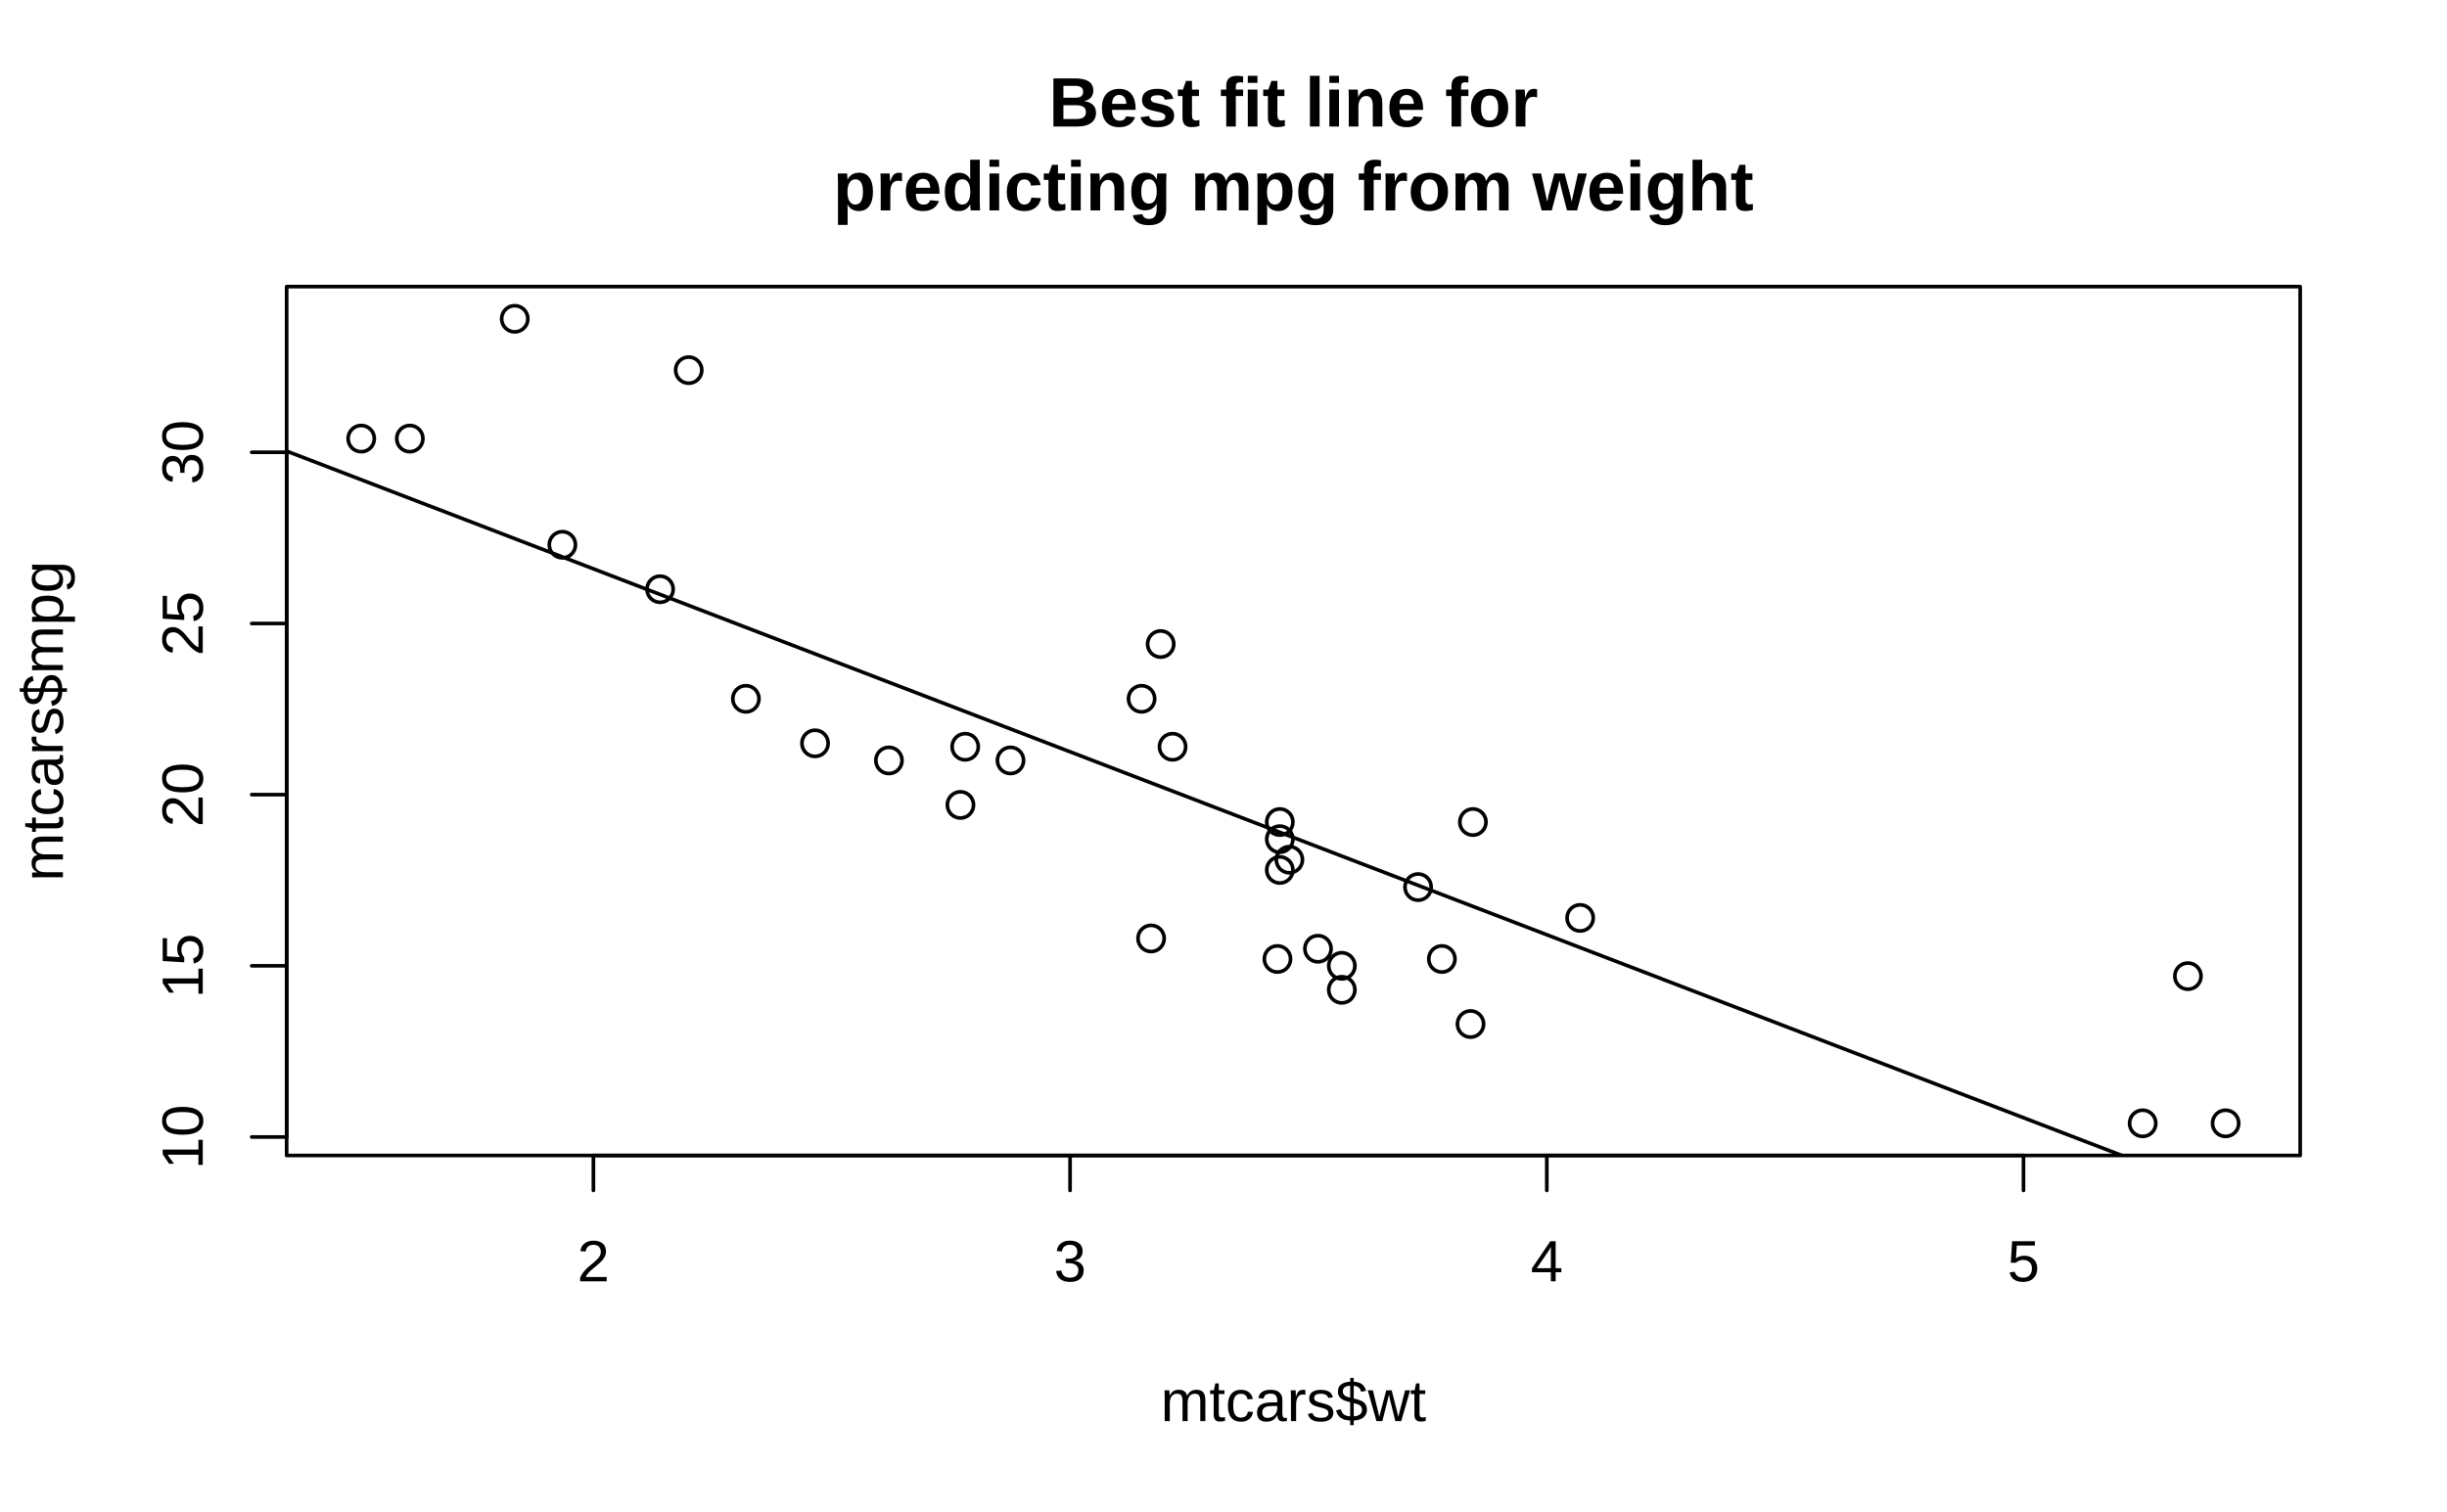
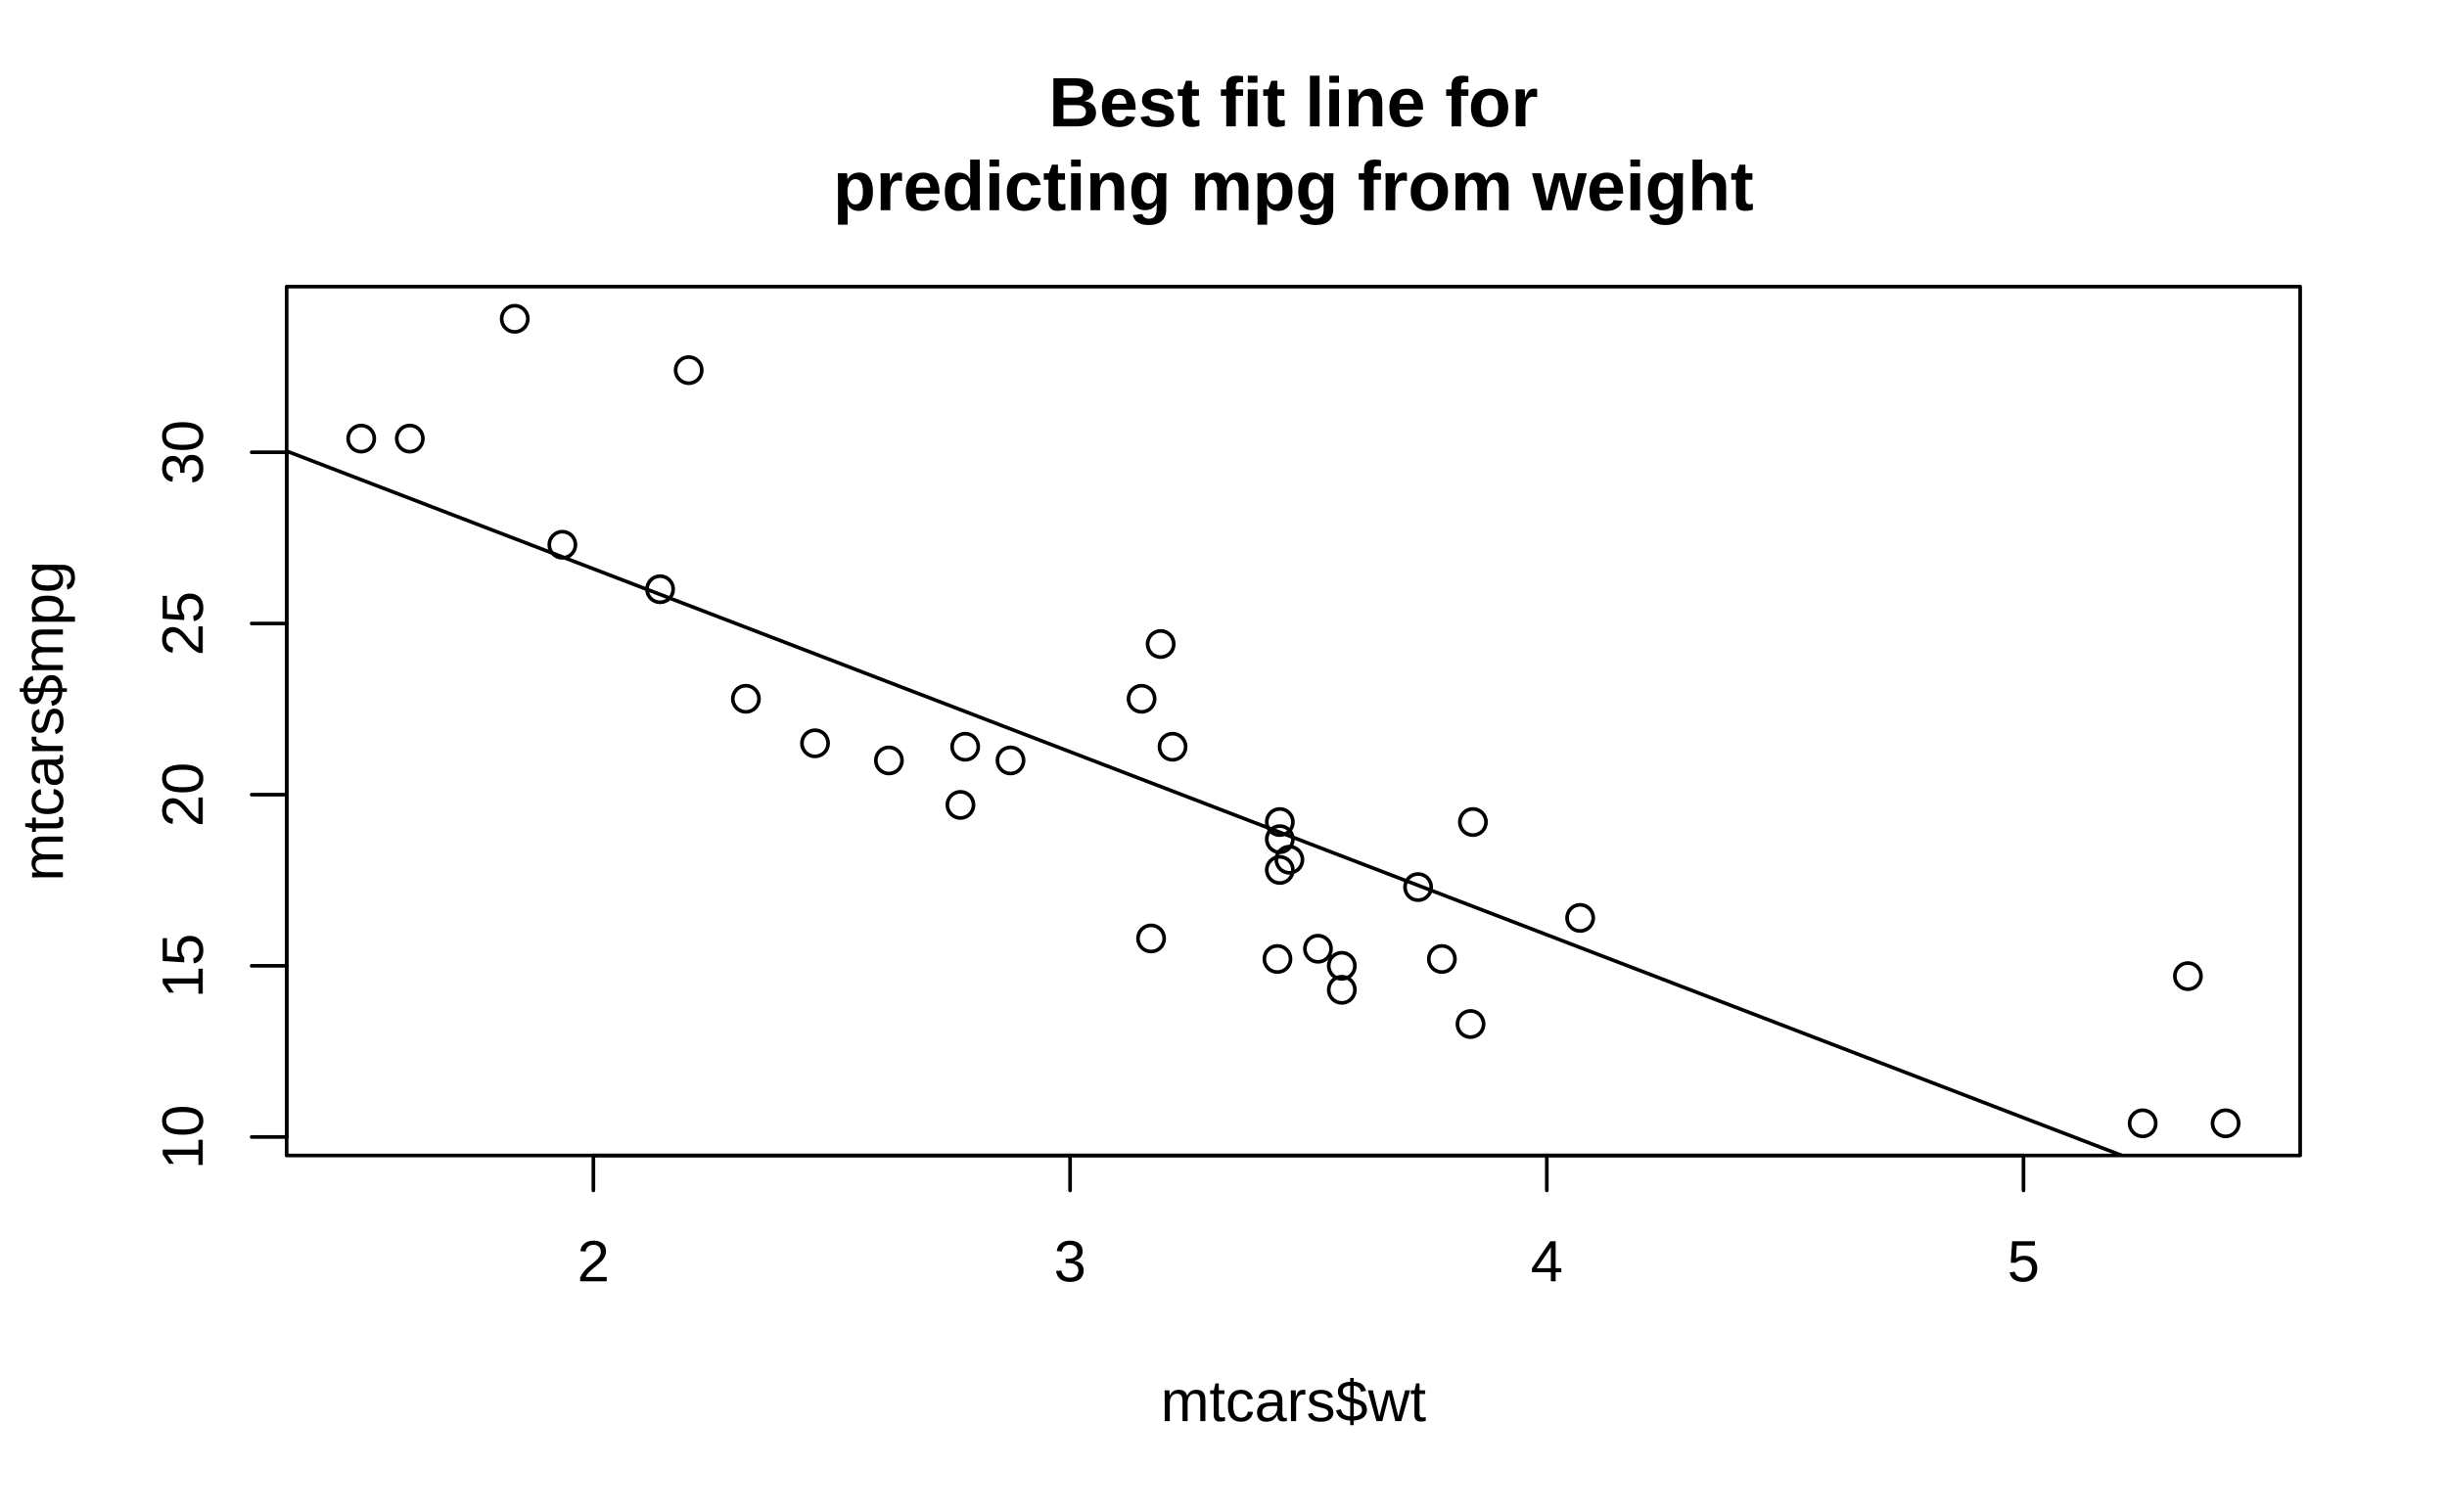
- <svg xmlns="http://www.w3.org/2000/svg" class="svglite" width="504.00pt" height="311.47pt" viewBox="0 0 504.00 311.47">
-   <defs>
-     <style type="text/css">
+ <svg xmlns="http://www.w3.org/2000/svg" width="504.00pt" height="311.47pt" viewBox="0 0 504.00 311.47">
+   <g class="svglite">
+     <defs>
+       <style type="text/css">
    .svglite line, .svglite polyline, .svglite polygon, .svglite path, .svglite rect, .svglite circle {
      fill: none;
      stroke: #000000;
      stroke-linecap: round;
      stroke-linejoin: round;
      stroke-miterlimit: 10.00;
    }
    .svglite text {
      white-space: pre;
    }
+     .svglite g.glyphgroup path {
+       fill: inherit;
+       stroke: none;
+     }
  </style>
-   </defs>
-   <rect width="100%" height="100%" style="stroke: none; fill: #FFFFFF;" />
-   <defs>
-     <clipPath id="cpMC4wMHw1MDQuMDB8MC4wMHwzMTEuNDc=">
-       <rect x="0.00" y="0.00" width="504.00" height="311.47" />
-     </clipPath>
-   </defs>
-   <g clip-path="url(#cpMC4wMHw1MDQuMDB8MC4wMHwzMTEuNDc=)">
+     </defs>
+     <rect width="100%" height="100%" style="stroke: none; fill: #FFFFFF;" />
+     <defs>
+       <clipPath id="cpMC4wMHw1MDQuMDB8MC4wMHwzMTEuNDc=">
+         <rect x="0.00" y="0.00" width="504.00" height="311.47" />
+       </clipPath>
+     </defs>
+     <g clip-path="url(#cpMC4wMHw1MDQuMDB8MC4wMHwzMTEuNDc=)">
</g>
-   <defs>
-     <clipPath id="cpNTkuMDR8NDczLjc2fDU5LjA0fDIzOC4wMw==">
-       <rect x="59.04" y="59.04" width="414.72" height="178.99" />
-     </clipPath>
-   </defs>
-   <g clip-path="url(#cpNTkuMDR8NDczLjc2fDU5LjA0fDIzOC4wMw==)">
-     <circle cx="183.09" cy="156.65" r="2.70" style="stroke-width: 0.75;" />
-     <circle cx="208.13" cy="156.65" r="2.70" style="stroke-width: 0.75;" />
-     <circle cx="153.63" cy="143.95" r="2.70" style="stroke-width: 0.75;" />
-     <circle cx="241.51" cy="153.83" r="2.70" style="stroke-width: 0.75;" />
-     <circle cx="263.60" cy="172.87" r="2.70" style="stroke-width: 0.75;" />
-     <circle cx="265.57" cy="177.10" r="2.70" style="stroke-width: 0.75;" />
-     <circle cx="276.37" cy="203.90" r="2.70" style="stroke-width: 0.75;" />
-     <circle cx="239.06" cy="132.67" r="2.70" style="stroke-width: 0.75;" />
-     <circle cx="235.13" cy="143.95" r="2.70" style="stroke-width: 0.75;" />
-     <circle cx="263.60" cy="169.34" r="2.70" style="stroke-width: 0.75;" />
-     <circle cx="263.60" cy="179.21" r="2.70" style="stroke-width: 0.75;" />
-     <circle cx="325.46" cy="189.09" r="2.70" style="stroke-width: 0.75;" />
-     <circle cx="292.08" cy="182.74" r="2.70" style="stroke-width: 0.75;" />
-     <circle cx="296.98" cy="197.55" r="2.70" style="stroke-width: 0.75;" />
-     <circle cx="441.32" cy="231.40" r="2.70" style="stroke-width: 0.75;" />
-     <circle cx="458.40" cy="231.40" r="2.70" style="stroke-width: 0.75;" />
-     <circle cx="450.64" cy="201.08" r="2.70" style="stroke-width: 0.75;" />
-     <circle cx="141.85" cy="76.25" r="2.70" style="stroke-width: 0.75;" />
-     <circle cx="84.41" cy="90.35" r="2.70" style="stroke-width: 0.75;" />
-     <circle cx="106.02" cy="65.67" r="2.70" style="stroke-width: 0.75;" />
-     <circle cx="167.87" cy="153.12" r="2.70" style="stroke-width: 0.75;" />
-     <circle cx="271.46" cy="195.44" r="2.70" style="stroke-width: 0.75;" />
-     <circle cx="263.11" cy="197.55" r="2.70" style="stroke-width: 0.75;" />
-     <circle cx="302.88" cy="210.95" r="2.70" style="stroke-width: 0.75;" />
-     <circle cx="303.37" cy="169.34" r="2.70" style="stroke-width: 0.75;" />
-     <circle cx="115.83" cy="112.22" r="2.70" style="stroke-width: 0.75;" />
-     <circle cx="135.96" cy="121.38" r="2.70" style="stroke-width: 0.75;" />
-     <circle cx="74.40" cy="90.35" r="2.70" style="stroke-width: 0.75;" />
-     <circle cx="237.09" cy="193.32" r="2.70" style="stroke-width: 0.75;" />
-     <circle cx="197.82" cy="165.81" r="2.70" style="stroke-width: 0.75;" />
-     <circle cx="276.37" cy="198.96" r="2.70" style="stroke-width: 0.75;" />
-     <circle cx="198.80" cy="153.83" r="2.70" style="stroke-width: 0.75;" />
-   </g>
-   <g clip-path="url(#cpMC4wMHw1MDQuMDB8MC4wMHwzMTEuNDc=)">
-     <line x1="122.22" y1="238.03" x2="416.77" y2="238.03" style="stroke-width: 0.75;" />
-     <line x1="122.22" y1="238.03" x2="122.22" y2="245.23" style="stroke-width: 0.75;" />
-     <line x1="220.40" y1="238.03" x2="220.40" y2="245.23" style="stroke-width: 0.75;" />
-     <line x1="318.59" y1="238.03" x2="318.59" y2="245.23" style="stroke-width: 0.75;" />
-     <line x1="416.77" y1="238.03" x2="416.77" y2="245.23" style="stroke-width: 0.75;" />
-     <text x="122.22" y="263.95" text-anchor="middle" style="font-size: 12.00px; font-family: &quot;Arial&quot;;" textLength="6.67px" lengthAdjust="spacingAndGlyphs">2</text>
-     <text x="220.40" y="263.95" text-anchor="middle" style="font-size: 12.00px; font-family: &quot;Arial&quot;;" textLength="6.67px" lengthAdjust="spacingAndGlyphs">3</text>
-     <text x="318.59" y="263.95" text-anchor="middle" style="font-size: 12.00px; font-family: &quot;Arial&quot;;" textLength="6.67px" lengthAdjust="spacingAndGlyphs">4</text>
-     <text x="416.77" y="263.95" text-anchor="middle" style="font-size: 12.00px; font-family: &quot;Arial&quot;;" textLength="6.67px" lengthAdjust="spacingAndGlyphs">5</text>
-     <line x1="59.04" y1="234.22" x2="59.04" y2="93.17" style="stroke-width: 0.75;" />
-     <line x1="59.04" y1="234.22" x2="51.84" y2="234.22" style="stroke-width: 0.75;" />
-     <line x1="59.04" y1="198.96" x2="51.84" y2="198.96" style="stroke-width: 0.75;" />
-     <line x1="59.04" y1="163.70" x2="51.84" y2="163.70" style="stroke-width: 0.75;" />
-     <line x1="59.04" y1="128.44" x2="51.84" y2="128.44" style="stroke-width: 0.75;" />
-     <line x1="59.04" y1="93.17" x2="51.84" y2="93.17" style="stroke-width: 0.75;" />
-     <text transform="translate(41.76,234.22) rotate(-90)" text-anchor="middle" style="font-size: 12.00px; font-family: &quot;Arial&quot;;" textLength="13.35px" lengthAdjust="spacingAndGlyphs">10</text>
-     <text transform="translate(41.76,198.96) rotate(-90)" text-anchor="middle" style="font-size: 12.00px; font-family: &quot;Arial&quot;;" textLength="13.35px" lengthAdjust="spacingAndGlyphs">15</text>
-     <text transform="translate(41.76,163.70) rotate(-90)" text-anchor="middle" style="font-size: 12.00px; font-family: &quot;Arial&quot;;" textLength="13.35px" lengthAdjust="spacingAndGlyphs">20</text>
-     <text transform="translate(41.76,128.44) rotate(-90)" text-anchor="middle" style="font-size: 12.00px; font-family: &quot;Arial&quot;;" textLength="13.35px" lengthAdjust="spacingAndGlyphs">25</text>
-     <text transform="translate(41.76,93.17) rotate(-90)" text-anchor="middle" style="font-size: 12.00px; font-family: &quot;Arial&quot;;" textLength="13.35px" lengthAdjust="spacingAndGlyphs">30</text>
-     <polygon points="59.04,238.03 473.76,238.03 473.76,59.04 59.04,59.04 " style="stroke-width: 0.75;" />
-     <text x="266.40" y="26.06" text-anchor="middle" style="font-size: 14.40px; font-weight: bold; font-family: &quot;Arial&quot;;" textLength="104.75px" lengthAdjust="spacingAndGlyphs">Best fit line for </text>
-     <text x="266.40" y="43.34" text-anchor="middle" style="font-size: 14.40px; font-weight: bold; font-family: &quot;Arial&quot;;" textLength="193.49px" lengthAdjust="spacingAndGlyphs"> predicting mpg from weight</text>
-     <text x="266.40" y="292.75" text-anchor="middle" style="font-size: 12.00px; font-family: &quot;Arial&quot;;" textLength="54.67px" lengthAdjust="spacingAndGlyphs">mtcars$wt</text>
-     <text transform="translate(12.96,148.54) rotate(-90)" text-anchor="middle" style="font-size: 12.00px; font-family: &quot;Arial&quot;;" textLength="66.01px" lengthAdjust="spacingAndGlyphs">mtcars$mpg</text>
-   </g>
-   <g clip-path="url(#cpNTkuMDR8NDczLjc2fDU5LjA0fDIzOC4wMw==)">
-     <line x1="59.04" y1="92.93" x2="473.76" y2="252.13" style="stroke-width: 0.75;" />
+     <defs>
+       <clipPath id="cpNTkuMDR8NDczLjc2fDU5LjA0fDIzOC4wMw==">
+         <rect x="59.04" y="59.04" width="414.72" height="178.99" />
+       </clipPath>
+     </defs>
+     <g clip-path="url(#cpNTkuMDR8NDczLjc2fDU5LjA0fDIzOC4wMw==)">
+       <circle cx="183.09" cy="156.65" r="2.70" style="stroke-width: 0.75;" />
+       <circle cx="208.13" cy="156.65" r="2.70" style="stroke-width: 0.75;" />
+       <circle cx="153.63" cy="143.95" r="2.70" style="stroke-width: 0.75;" />
+       <circle cx="241.51" cy="153.83" r="2.70" style="stroke-width: 0.75;" />
+       <circle cx="263.60" cy="172.87" r="2.70" style="stroke-width: 0.75;" />
+       <circle cx="265.57" cy="177.10" r="2.70" style="stroke-width: 0.75;" />
+       <circle cx="276.37" cy="203.90" r="2.70" style="stroke-width: 0.75;" />
+       <circle cx="239.06" cy="132.67" r="2.70" style="stroke-width: 0.75;" />
+       <circle cx="235.13" cy="143.95" r="2.70" style="stroke-width: 0.75;" />
+       <circle cx="263.60" cy="169.34" r="2.70" style="stroke-width: 0.75;" />
+       <circle cx="263.60" cy="179.21" r="2.70" style="stroke-width: 0.75;" />
+       <circle cx="325.46" cy="189.09" r="2.70" style="stroke-width: 0.75;" />
+       <circle cx="292.08" cy="182.74" r="2.70" style="stroke-width: 0.75;" />
+       <circle cx="296.98" cy="197.55" r="2.70" style="stroke-width: 0.75;" />
+       <circle cx="441.32" cy="231.40" r="2.70" style="stroke-width: 0.75;" />
+       <circle cx="458.40" cy="231.40" r="2.70" style="stroke-width: 0.75;" />
+       <circle cx="450.64" cy="201.08" r="2.70" style="stroke-width: 0.75;" />
+       <circle cx="141.85" cy="76.25" r="2.70" style="stroke-width: 0.75;" />
+       <circle cx="84.41" cy="90.35" r="2.70" style="stroke-width: 0.75;" />
+       <circle cx="106.02" cy="65.67" r="2.70" style="stroke-width: 0.75;" />
+       <circle cx="167.87" cy="153.12" r="2.70" style="stroke-width: 0.75;" />
+       <circle cx="271.46" cy="195.44" r="2.70" style="stroke-width: 0.75;" />
+       <circle cx="263.11" cy="197.55" r="2.70" style="stroke-width: 0.75;" />
+       <circle cx="302.88" cy="210.95" r="2.70" style="stroke-width: 0.75;" />
+       <circle cx="303.37" cy="169.34" r="2.70" style="stroke-width: 0.75;" />
+       <circle cx="115.83" cy="112.22" r="2.70" style="stroke-width: 0.75;" />
+       <circle cx="135.96" cy="121.38" r="2.70" style="stroke-width: 0.75;" />
+       <circle cx="74.40" cy="90.35" r="2.70" style="stroke-width: 0.75;" />
+       <circle cx="237.09" cy="193.32" r="2.70" style="stroke-width: 0.75;" />
+       <circle cx="197.82" cy="165.81" r="2.70" style="stroke-width: 0.75;" />
+       <circle cx="276.37" cy="198.96" r="2.70" style="stroke-width: 0.75;" />
+       <circle cx="198.80" cy="153.83" r="2.70" style="stroke-width: 0.75;" />
+     </g>
+     <g clip-path="url(#cpMC4wMHw1MDQuMDB8MC4wMHwzMTEuNDc=)">
+       <line x1="122.22" y1="238.03" x2="416.77" y2="238.03" style="stroke-width: 0.75;" />
+       <line x1="122.22" y1="238.03" x2="122.22" y2="245.23" style="stroke-width: 0.75;" />
+       <line x1="220.40" y1="238.03" x2="220.40" y2="245.23" style="stroke-width: 0.75;" />
+       <line x1="318.59" y1="238.03" x2="318.59" y2="245.23" style="stroke-width: 0.75;" />
+       <line x1="416.77" y1="238.03" x2="416.77" y2="245.23" style="stroke-width: 0.75;" />
+       <text x="122.22" y="263.95" text-anchor="middle" style="font-size: 12.00px; font-family: &quot;Arial&quot;;" textLength="6.67px" lengthAdjust="spacingAndGlyphs">2</text>
+       <text x="220.40" y="263.95" text-anchor="middle" style="font-size: 12.00px; font-family: &quot;Arial&quot;;" textLength="6.67px" lengthAdjust="spacingAndGlyphs">3</text>
+       <text x="318.59" y="263.95" text-anchor="middle" style="font-size: 12.00px; font-family: &quot;Arial&quot;;" textLength="6.67px" lengthAdjust="spacingAndGlyphs">4</text>
+       <text x="416.77" y="263.95" text-anchor="middle" style="font-size: 12.00px; font-family: &quot;Arial&quot;;" textLength="6.67px" lengthAdjust="spacingAndGlyphs">5</text>
+       <line x1="59.04" y1="234.22" x2="59.04" y2="93.17" style="stroke-width: 0.75;" />
+       <line x1="59.04" y1="234.22" x2="51.84" y2="234.22" style="stroke-width: 0.75;" />
+       <line x1="59.04" y1="198.96" x2="51.84" y2="198.96" style="stroke-width: 0.75;" />
+       <line x1="59.04" y1="163.70" x2="51.84" y2="163.70" style="stroke-width: 0.75;" />
+       <line x1="59.04" y1="128.44" x2="51.84" y2="128.44" style="stroke-width: 0.75;" />
+       <line x1="59.04" y1="93.17" x2="51.84" y2="93.17" style="stroke-width: 0.75;" />
+       <text transform="translate(41.76,234.22) rotate(-90)" text-anchor="middle" style="font-size: 12.00px; font-family: &quot;Arial&quot;;" textLength="13.34px" lengthAdjust="spacingAndGlyphs">10</text>
+       <text transform="translate(41.76,198.96) rotate(-90)" text-anchor="middle" style="font-size: 12.00px; font-family: &quot;Arial&quot;;" textLength="13.34px" lengthAdjust="spacingAndGlyphs">15</text>
+       <text transform="translate(41.76,163.70) rotate(-90)" text-anchor="middle" style="font-size: 12.00px; font-family: &quot;Arial&quot;;" textLength="13.34px" lengthAdjust="spacingAndGlyphs">20</text>
+       <text transform="translate(41.76,128.44) rotate(-90)" text-anchor="middle" style="font-size: 12.00px; font-family: &quot;Arial&quot;;" textLength="13.34px" lengthAdjust="spacingAndGlyphs">25</text>
+       <text transform="translate(41.76,93.17) rotate(-90)" text-anchor="middle" style="font-size: 12.00px; font-family: &quot;Arial&quot;;" textLength="13.34px" lengthAdjust="spacingAndGlyphs">30</text>
+       <polygon points="59.04,238.03 473.76,238.03 473.76,59.04 59.04,59.04 " style="stroke-width: 0.75;" />
+       <text x="266.40" y="26.03" text-anchor="middle" style="font-size: 14.40px; font-weight: bold; font-family: &quot;Arial&quot;;" textLength="104.77px" lengthAdjust="spacingAndGlyphs">Best fit line for </text>
+       <text x="266.40" y="43.31" text-anchor="middle" style="font-size: 14.40px; font-weight: bold; font-family: &quot;Arial&quot;;" textLength="193.53px" lengthAdjust="spacingAndGlyphs"> predicting mpg from weight</text>
+       <text x="266.40" y="292.75" text-anchor="middle" style="font-size: 12.00px; font-family: &quot;Arial&quot;;" textLength="54.67px" lengthAdjust="spacingAndGlyphs">mtcars$wt</text>
+       <text transform="translate(12.96,148.54) rotate(-90)" text-anchor="middle" style="font-size: 12.00px; font-family: &quot;Arial&quot;;" textLength="66.02px" lengthAdjust="spacingAndGlyphs">mtcars$mpg</text>
+     </g>
+     <g clip-path="url(#cpNTkuMDR8NDczLjc2fDU5LjA0fDIzOC4wMw==)">
+       <line x1="59.04" y1="92.93" x2="473.76" y2="252.13" style="stroke-width: 0.75;" />
+     </g>
  </g>
</svg>
